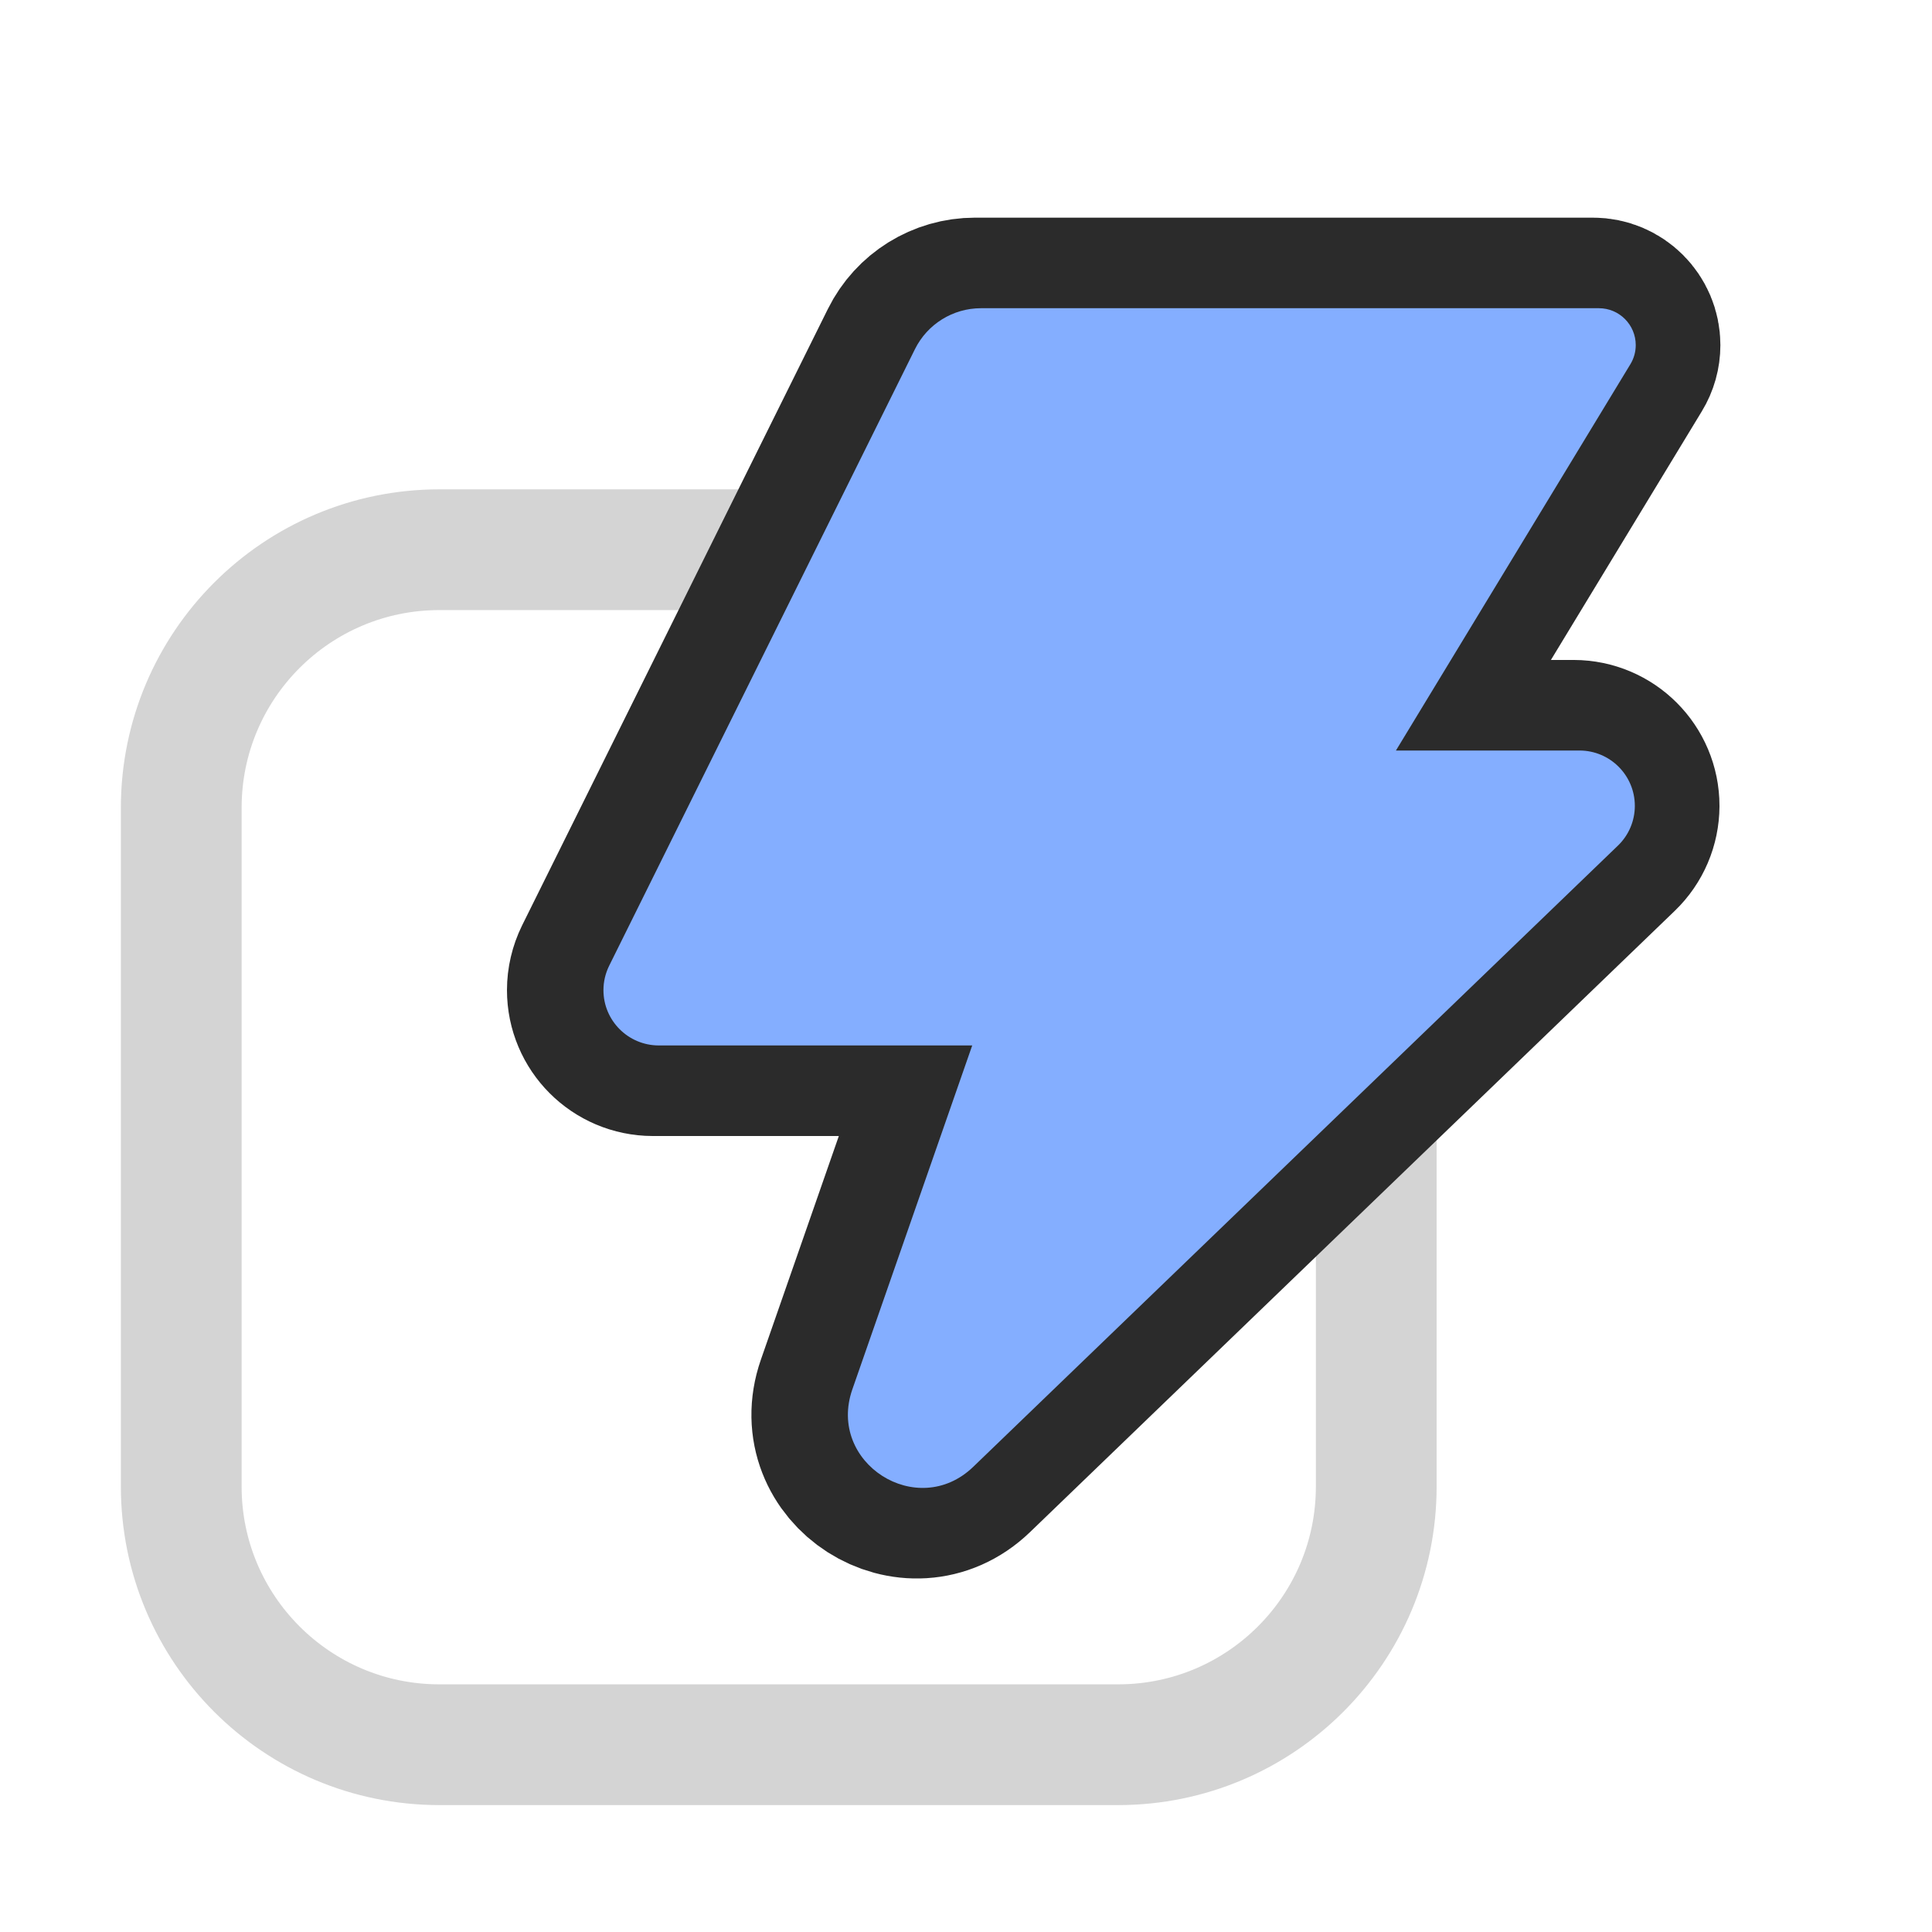
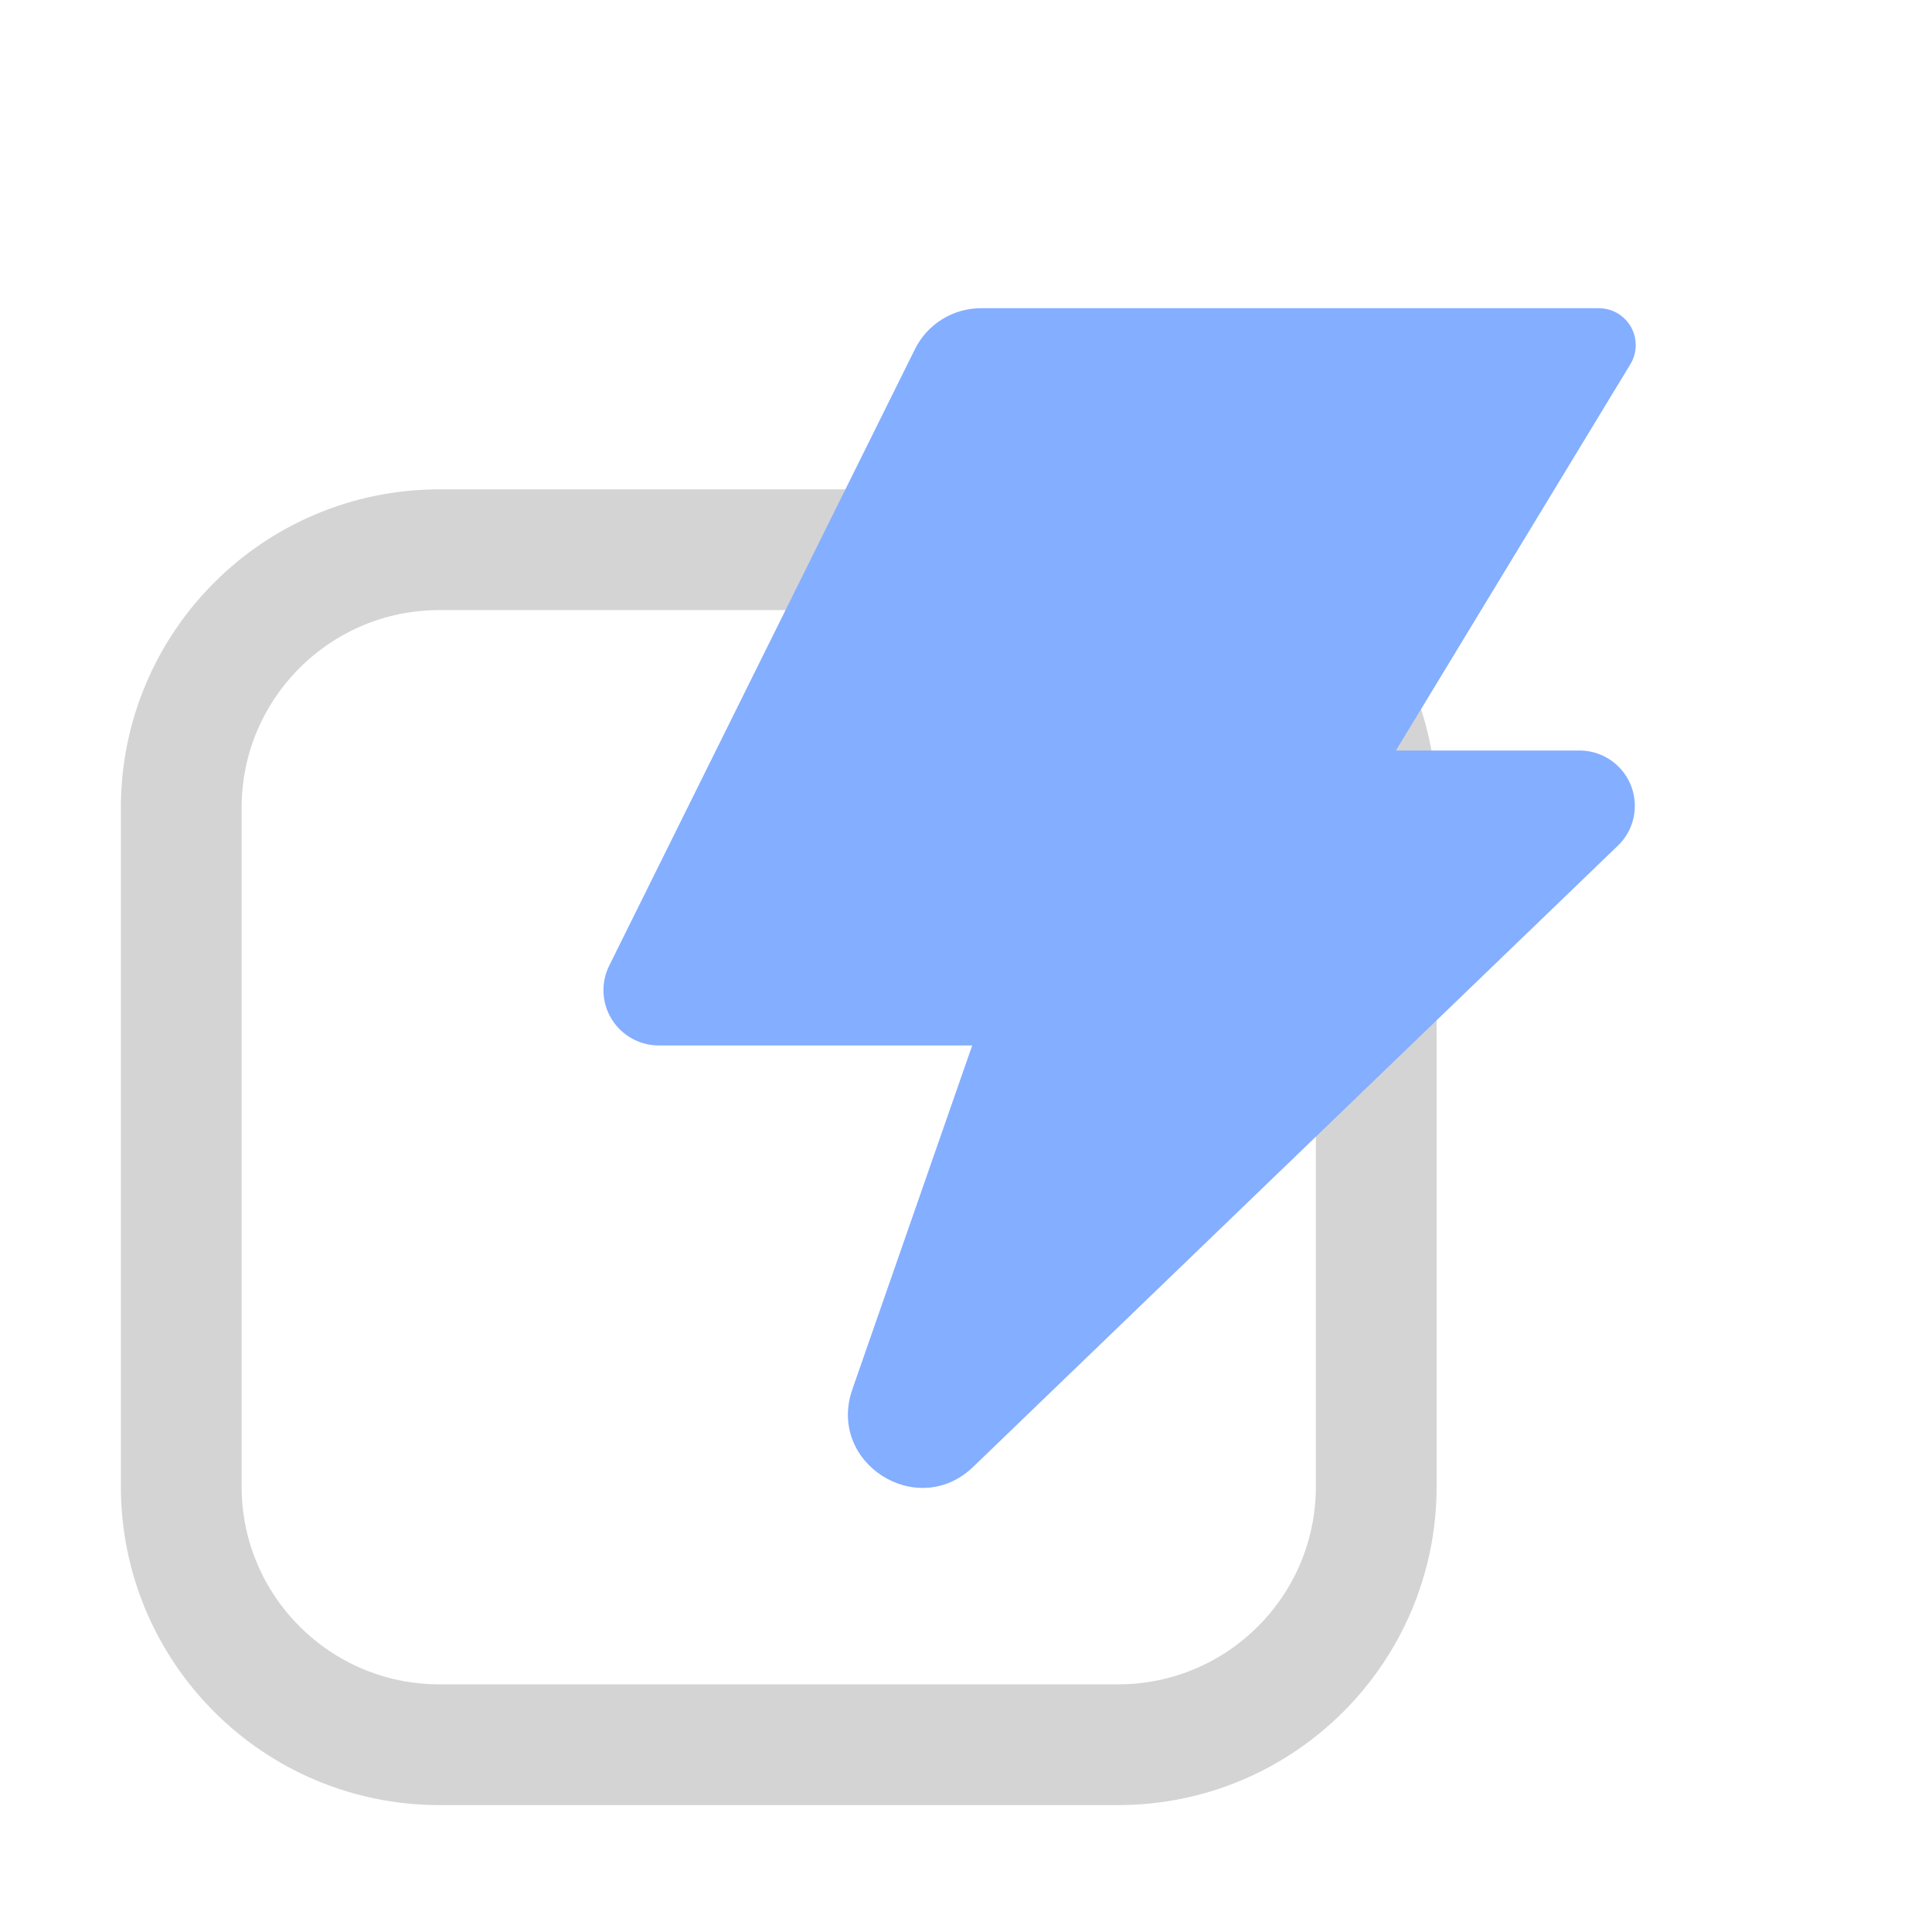
<svg xmlns="http://www.w3.org/2000/svg" width="32" height="32" viewBox="-2 -2.1 32 32" fill="none">
  <g id="Content_STROKE">
    <path id="Vector" d="M16.519 7.005H5.278C2.916 7.005 1.002 8.919 1.002 11.28V22.522C1.002 24.883 2.916 26.798 5.278 26.798H16.519C18.881 26.798 20.795 24.883 20.795 22.522V11.28C20.795 8.919 18.881 7.005 16.519 7.005Z" stroke="#D4D4D4" stroke-width="2" stroke-miterlimit="10" />
-     <path id="Vector_2" d="M14.15 3.005H24.384C24.721 3.005 24.995 3.279 24.995 3.616C24.995 3.728 24.964 3.838 24.906 3.933L21.023 10.331H24.064C24.57 10.332 24.98 10.742 24.98 11.248C24.979 11.496 24.878 11.734 24.699 11.906L14.02 22.196C13.095 23.087 11.597 22.129 12.019 20.914L14.005 15.216H8.813C8.307 15.215 7.897 14.805 7.897 14.3C7.897 14.159 7.93 14.02 7.992 13.893L13.056 3.684C13.262 3.268 13.685 3.005 14.15 3.005Z" fill="#2B2B2B" stroke="#2B2B2B" stroke-width="3" stroke-miterlimit="10" />
    <path id="Vector_3" d="M14.248 3.005H24.483C24.82 3.005 25.093 3.279 25.093 3.616C25.093 3.728 25.062 3.838 25.004 3.933L21.121 10.331H24.163C24.668 10.332 25.078 10.742 25.078 11.248C25.078 11.496 24.977 11.734 24.798 11.906L14.119 22.196C13.193 23.087 11.695 22.129 12.117 20.914L14.103 15.216H8.911C8.405 15.215 7.995 14.805 7.995 14.3C7.995 14.159 8.028 14.02 8.091 13.893L13.154 3.684C13.36 3.268 13.784 3.005 14.248 3.005Z" fill="#84AEFF" />
  </g>
</svg>
